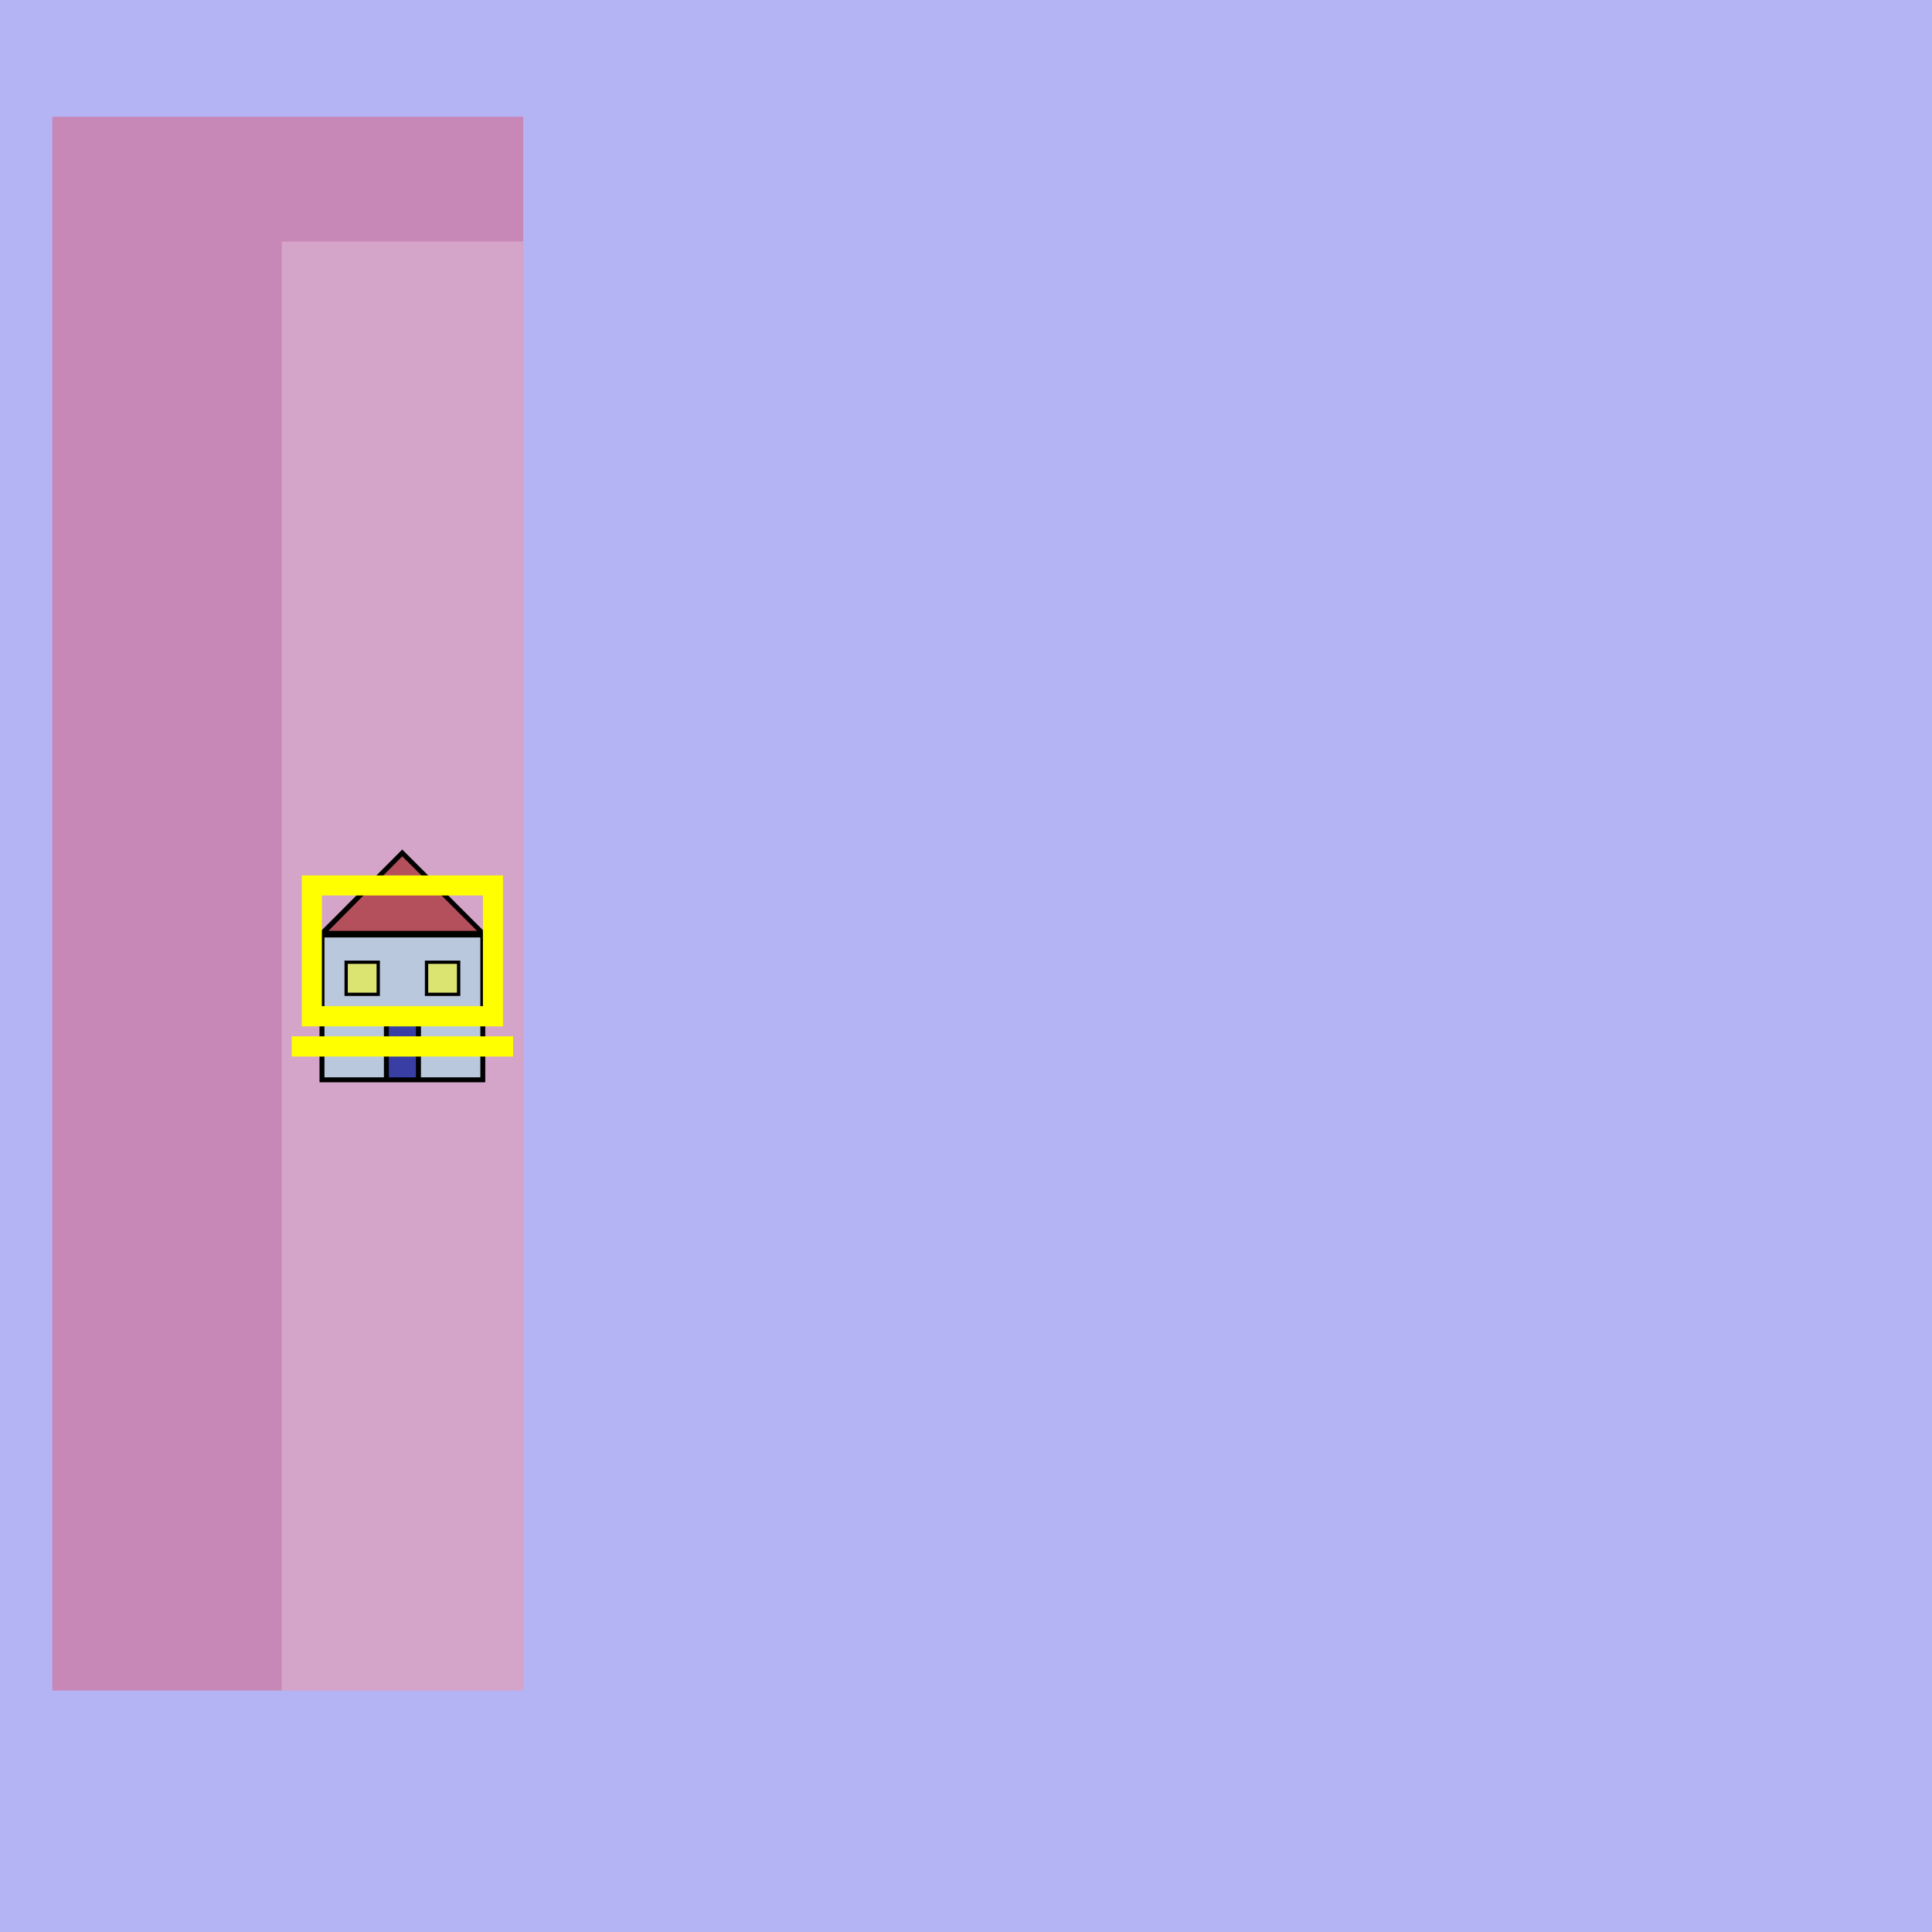
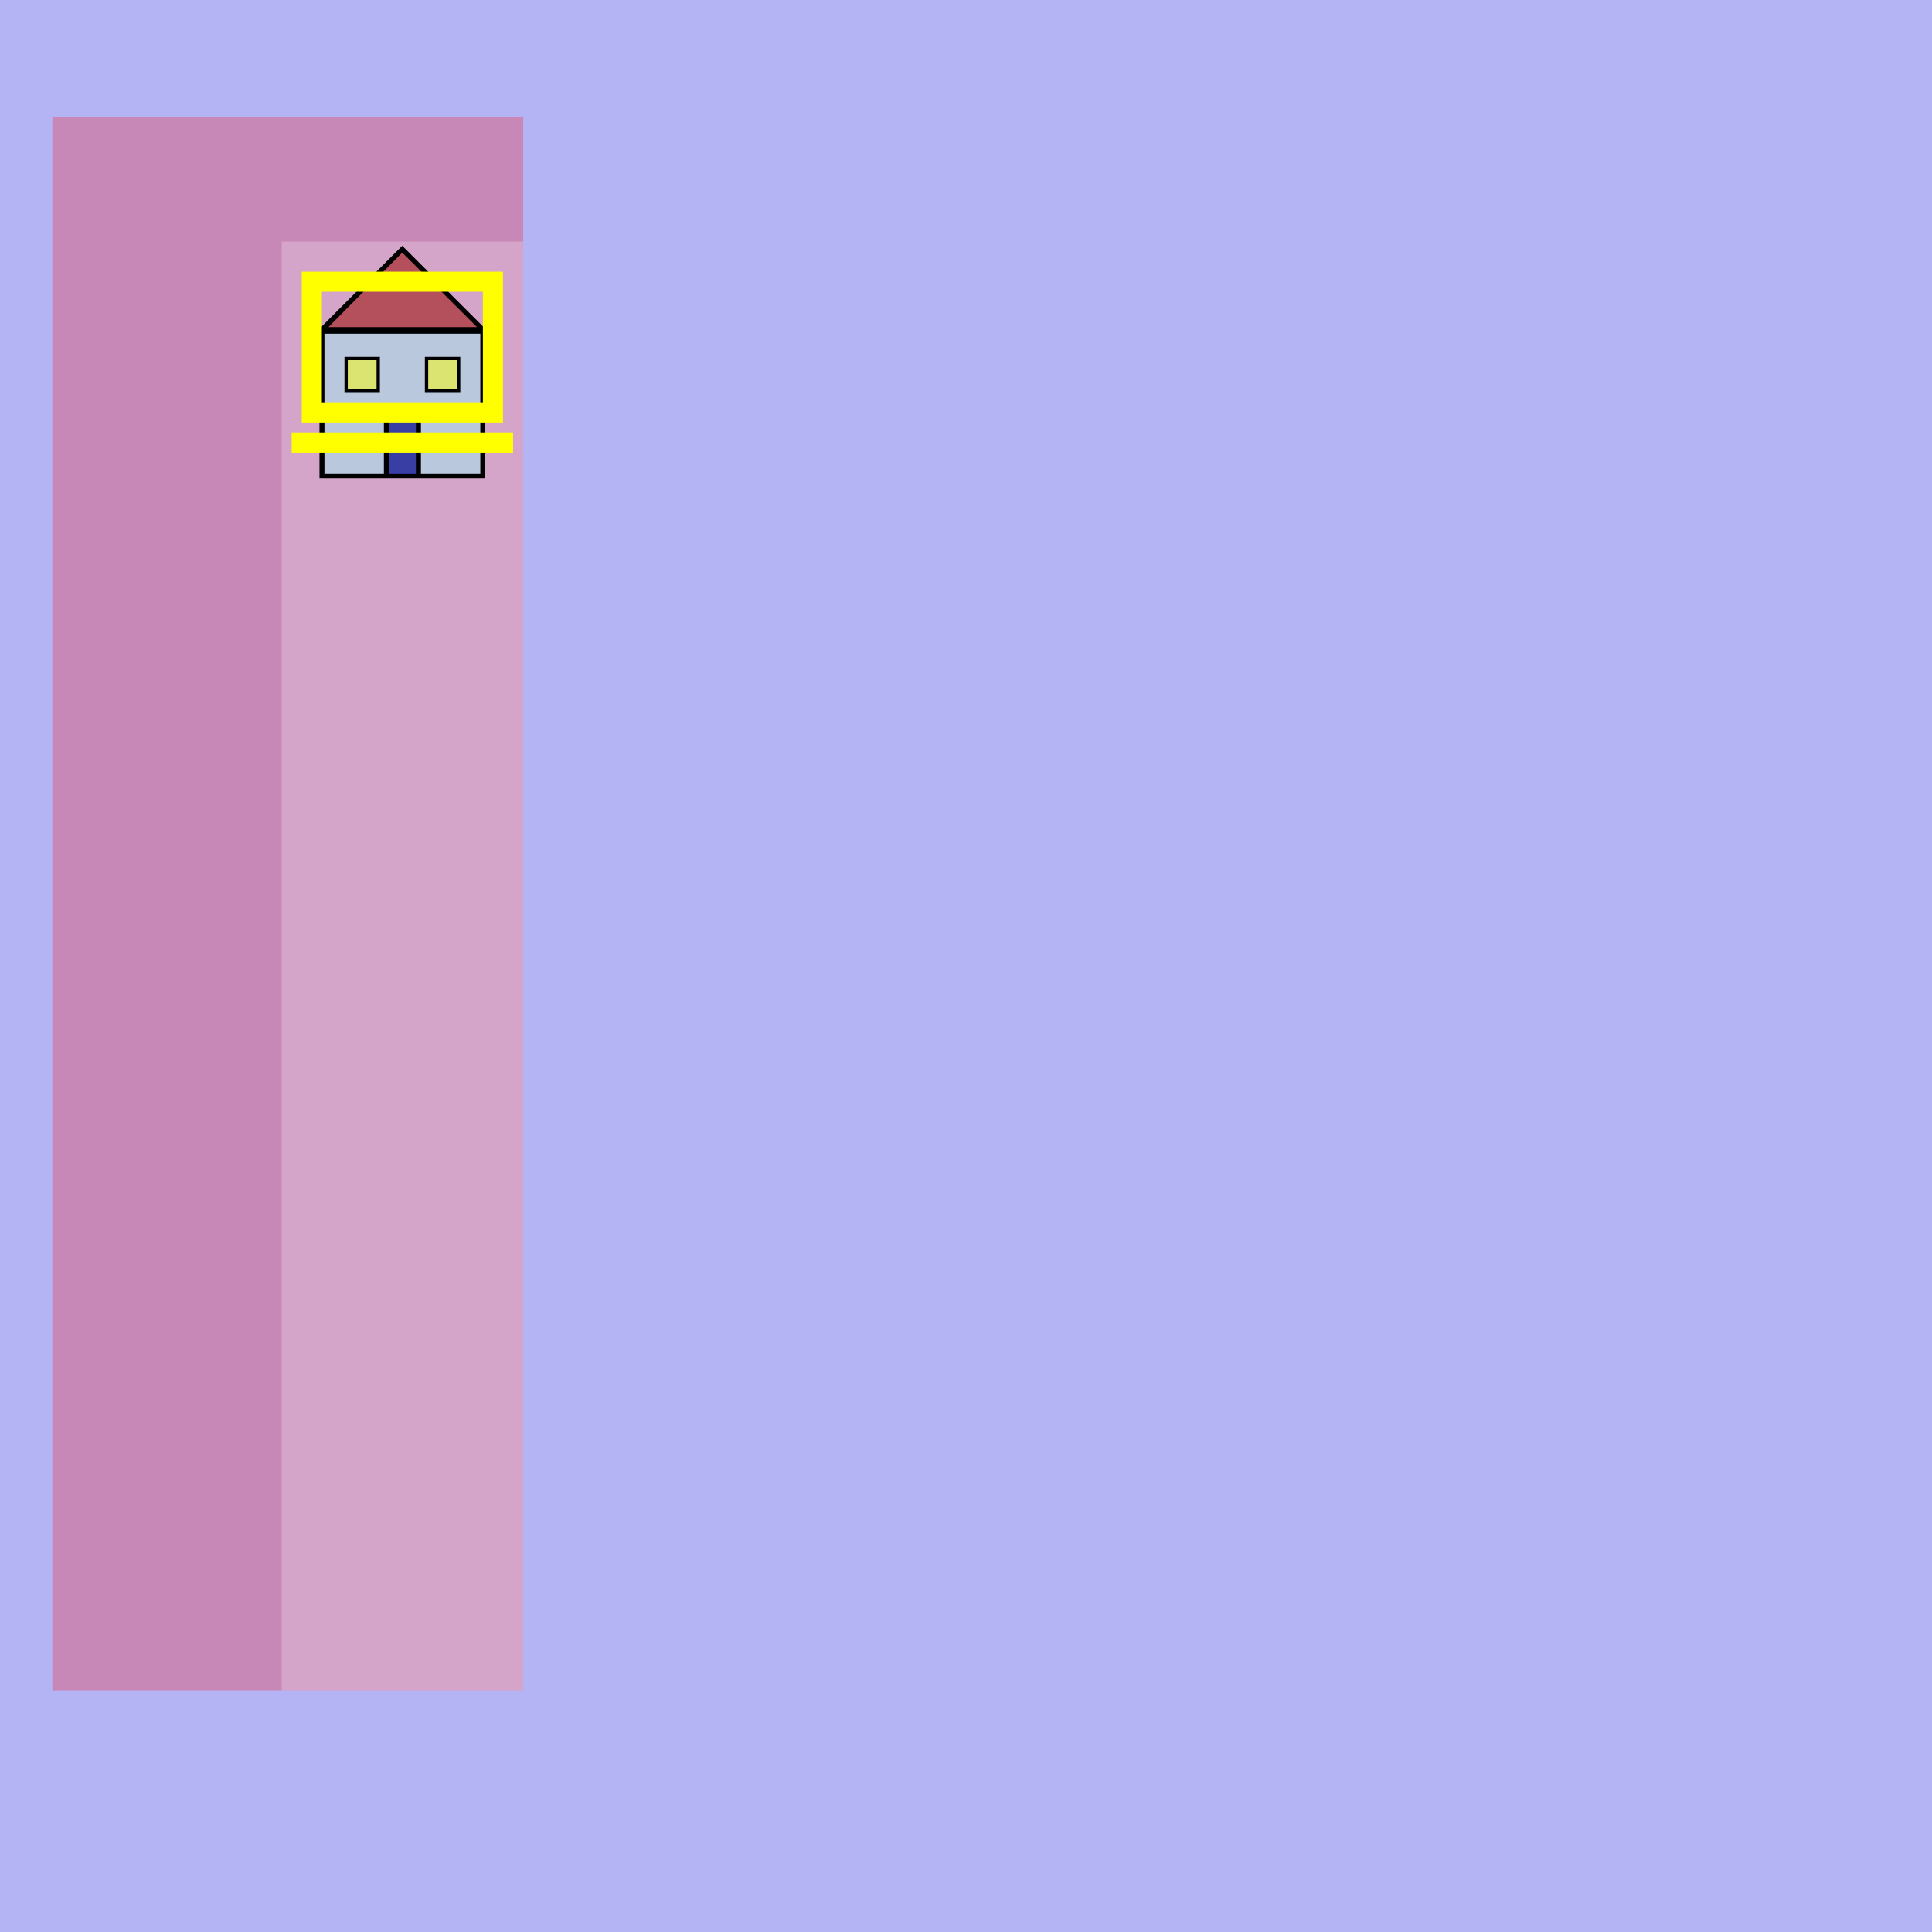
<svg xmlns="http://www.w3.org/2000/svg" version="1.1" viewBox="0 0 480 480">
  <defs>
    <clipPath id="clip_0">
      <polygon points="0 0,480 0,480 480,0 480" />
    </clipPath>
  </defs>
  <g clip-path="url(#clip_0)">
    <path style="fill:#0000FF;fill-opacity:0.25" d="M 0,0 C 0,0 0,0 0,0 L 480,0 C 480,0 480,0 480,0 L 480,480 C 480,480 480,480 480,480 L 0,480 C 0,480 0,480 0,480 L 0,0 Z" />
    <defs>
      <clipPath id="clip_1">
        <polygon points="13 29,130 29,130 420,13 420" />
      </clipPath>
    </defs>
    <g clip-path="url(#clip_1)">
      <path style="fill:#FF0000;fill-opacity:0.25" d="M 13,29 C 13,29 13,29 13,29 L 130,29 C 130,29 130,29 130,29 L 130,420 C 130,420 130,420 130,420 L 13,420 C 13,420 13,420 13,420 L 13,29 Z" />
      <path style="fill:#FFFFFF;fill-opacity:0.25" d="M 70,60 C 70,60 70,60 70,60 L 130,60 C 130,60 130,60 130,60 L 130,420 C 130,420 130,420 130,420 L 70,420 C 70,420 70,420 70,420 L 70,60 Z" />
-       <path style="fill:#ADD8E6;fill-opacity:0.69" d="M 80.02,232.33 L 119.92,232.33 L 119.92,268.42 L 80.02,268.42 L 80.02,232.33 L 80.02,232.33 Z" />
-       <path style="fill:#000000;" d="M 79.38,231.69 L 79.38,268.89 L 120.56,268.89 L 120.56,231.69 L 79.38,231.69 L 79.38,231.69 M 80.61,232.91 L 119.34,232.91 L 119.34,267.66 L 80.61,267.66 L 80.61,232.91 L 80.61,232.91 Z" />
-       <path style="fill:#A52A2A;fill-opacity:0.69" d="M 80.02,231.86 L 119.92,231.86 L 99.94,211.94 L 80.02,231.86 L 80.02,231.86 Z" />
-       <path style="fill:#000000;" d="M 99.94,211.06 L 78.56,232.50 L 80.67,232.20 L 99.94,212.75 L 118.52,231.27 L 80.02,231.27 L 78.56,232.50 L 121.39,232.50 L 99.94,211.06 L 99.94,211.06 Z" />
-       <path style="fill:#00008B;fill-opacity:0.69" d="M 95.95,253.72 L 103.98,253.72 L 103.98,268.06 L 95.95,268.06 L 95.95,253.72 L 95.95,253.72 Z" />
-       <path style="fill:#000000;" d="M 95.38,253.42 L 95.38,268.59 L 104.58,268.59 L 104.58,253.42 L 95.38,253.42 L 95.38,253.42 M 96.61,254.23 L 103.34,254.23 L 103.34,267.72 L 96.61,267.72 L 96.61,254.23 L 96.61,254.23 Z" />
-       <path style="fill:#FFFF00;fill-opacity:0.49" d="M 86,239.06 L 93.97,239.06 L 93.97,247.03 L 86,247.03 L 86,239.06 L 86,239.06 Z" />
-       <path style="fill:#000000;" d="M 85.59,238.66 L 85.59,247.44 L 94.38,247.44 L 94.38,238.66 L 85.59,238.66 L 85.59,238.66 M 86.41,239.47 L 93.56,239.47 L 93.56,246.63 L 86.41,246.63 L 86.41,239.47 L 86.41,239.47 Z" />
-       <path style="fill:#FFFF00;fill-opacity:0.49" d="M 105.98,239.06 L 113.95,239.06 L 113.95,247.03 L 105.98,247.03 L 105.98,239.06 L 105.98,239.06 Z" />
-       <path style="fill:#000000;" d="M 105.56,238.66 L 105.56,247.44 L 114.36,247.44 L 114.36,238.66 L 105.56,238.66 L 105.56,238.66 M 106.39,239.47 L 113.53,239.47 L 113.53,246.63 L 106.39,246.63 L 106.39,239.47 L 106.39,239.47 Z" />
-       <path style="fill:#FFFF00;" d="M 72.47,262.50 L 72.47,257.47 L 127.48,257.47 L 127.48,262.50 L 72.47,262.50 L 72.47,262.50 M 74.98,255 L 74.98,217.50 L 124.97,217.50 L 124.97,255 L 74.98,255 L 74.98,255 M 79.97,249.97 L 119.98,249.97 L 119.98,222.48 L 79.97,222.48 L 79.97,249.97 L 79.97,222.48 L 79.97,249.97 L 79.97,249.97 Z" />
+       <path style="fill:#ADD8E6;fill-opacity:0.69" d="M 80.02,82.33 L 119.92,82.33 L 119.92,118.42 L 80.02,118.42 L 80.02,82.33 L 80.02,82.33 Z" />
+       <path style="fill:#000000;" d="M 79.38,81.69 L 79.38,118.89 L 120.56,118.89 L 120.56,81.69 L 79.38,81.69 L 79.38,81.69 M 80.61,82.91 L 119.34,82.91 L 119.34,117.66 L 80.61,117.66 L 80.61,82.91 L 80.61,82.91 Z" />
+       <path style="fill:#A52A2A;fill-opacity:0.69" d="M 80.02,81.86 L 119.92,81.86 L 99.94,61.94 L 80.02,81.86 L 80.02,81.86 Z" />
+       <path style="fill:#000000;" d="M 99.94,61.06 L 78.56,82.50 L 80.67,82.20 L 99.94,62.75 L 118.52,81.27 L 80.02,81.27 L 78.56,82.50 L 121.39,82.50 L 99.94,61.06 L 99.94,61.06 Z" />
+       <path style="fill:#00008B;fill-opacity:0.69" d="M 95.95,103.72 L 103.98,103.72 L 103.98,118.06 L 95.95,118.06 L 95.95,103.72 L 95.95,103.72 Z" />
+       <path style="fill:#000000;" d="M 95.38,103.42 L 95.38,118.59 L 104.58,118.59 L 104.58,103.42 L 95.38,103.42 L 95.38,103.42 M 96.61,104.23 L 103.34,104.23 L 103.34,117.72 L 96.61,117.72 L 96.61,104.23 L 96.61,104.23 Z" />
+       <path style="fill:#FFFF00;fill-opacity:0.49" d="M 86,89.06 L 93.97,89.06 L 93.97,97.03 L 86,97.03 L 86,89.06 L 86,89.06 Z" />
+       <path style="fill:#000000;" d="M 85.59,88.66 L 85.59,97.44 L 94.38,97.44 L 94.38,88.66 L 85.59,88.66 L 85.59,88.66 M 86.41,89.47 L 93.56,89.47 L 93.56,96.63 L 86.41,96.63 L 86.41,89.47 L 86.41,89.47 Z" />
+       <path style="fill:#FFFF00;fill-opacity:0.49" d="M 105.98,89.06 L 113.95,89.06 L 113.95,97.03 L 105.98,97.03 L 105.98,89.06 L 105.98,89.06 Z" />
+       <path style="fill:#000000;" d="M 105.56,88.66 L 105.56,97.44 L 114.36,97.44 L 114.36,88.66 L 105.56,88.66 L 105.56,88.66 M 106.39,89.47 L 113.53,89.47 L 113.53,96.63 L 106.39,96.63 L 106.39,89.47 L 106.39,89.47 Z" />
+       <path style="fill:#FFFF00;" d="M 72.47,112.50 L 72.47,107.47 L 127.48,107.47 L 127.48,112.50 L 72.47,112.50 L 72.47,112.50 M 74.98,105 L 74.98,67.50 L 124.97,67.50 L 124.97,105 L 74.98,105 L 74.98,105 M 79.97,99.97 L 119.98,99.97 L 119.98,72.48 L 79.97,72.48 L 79.97,99.97 L 79.97,72.48 L 79.97,99.97 L 79.97,99.97 Z" />
    </g>
  </g>
</svg>
